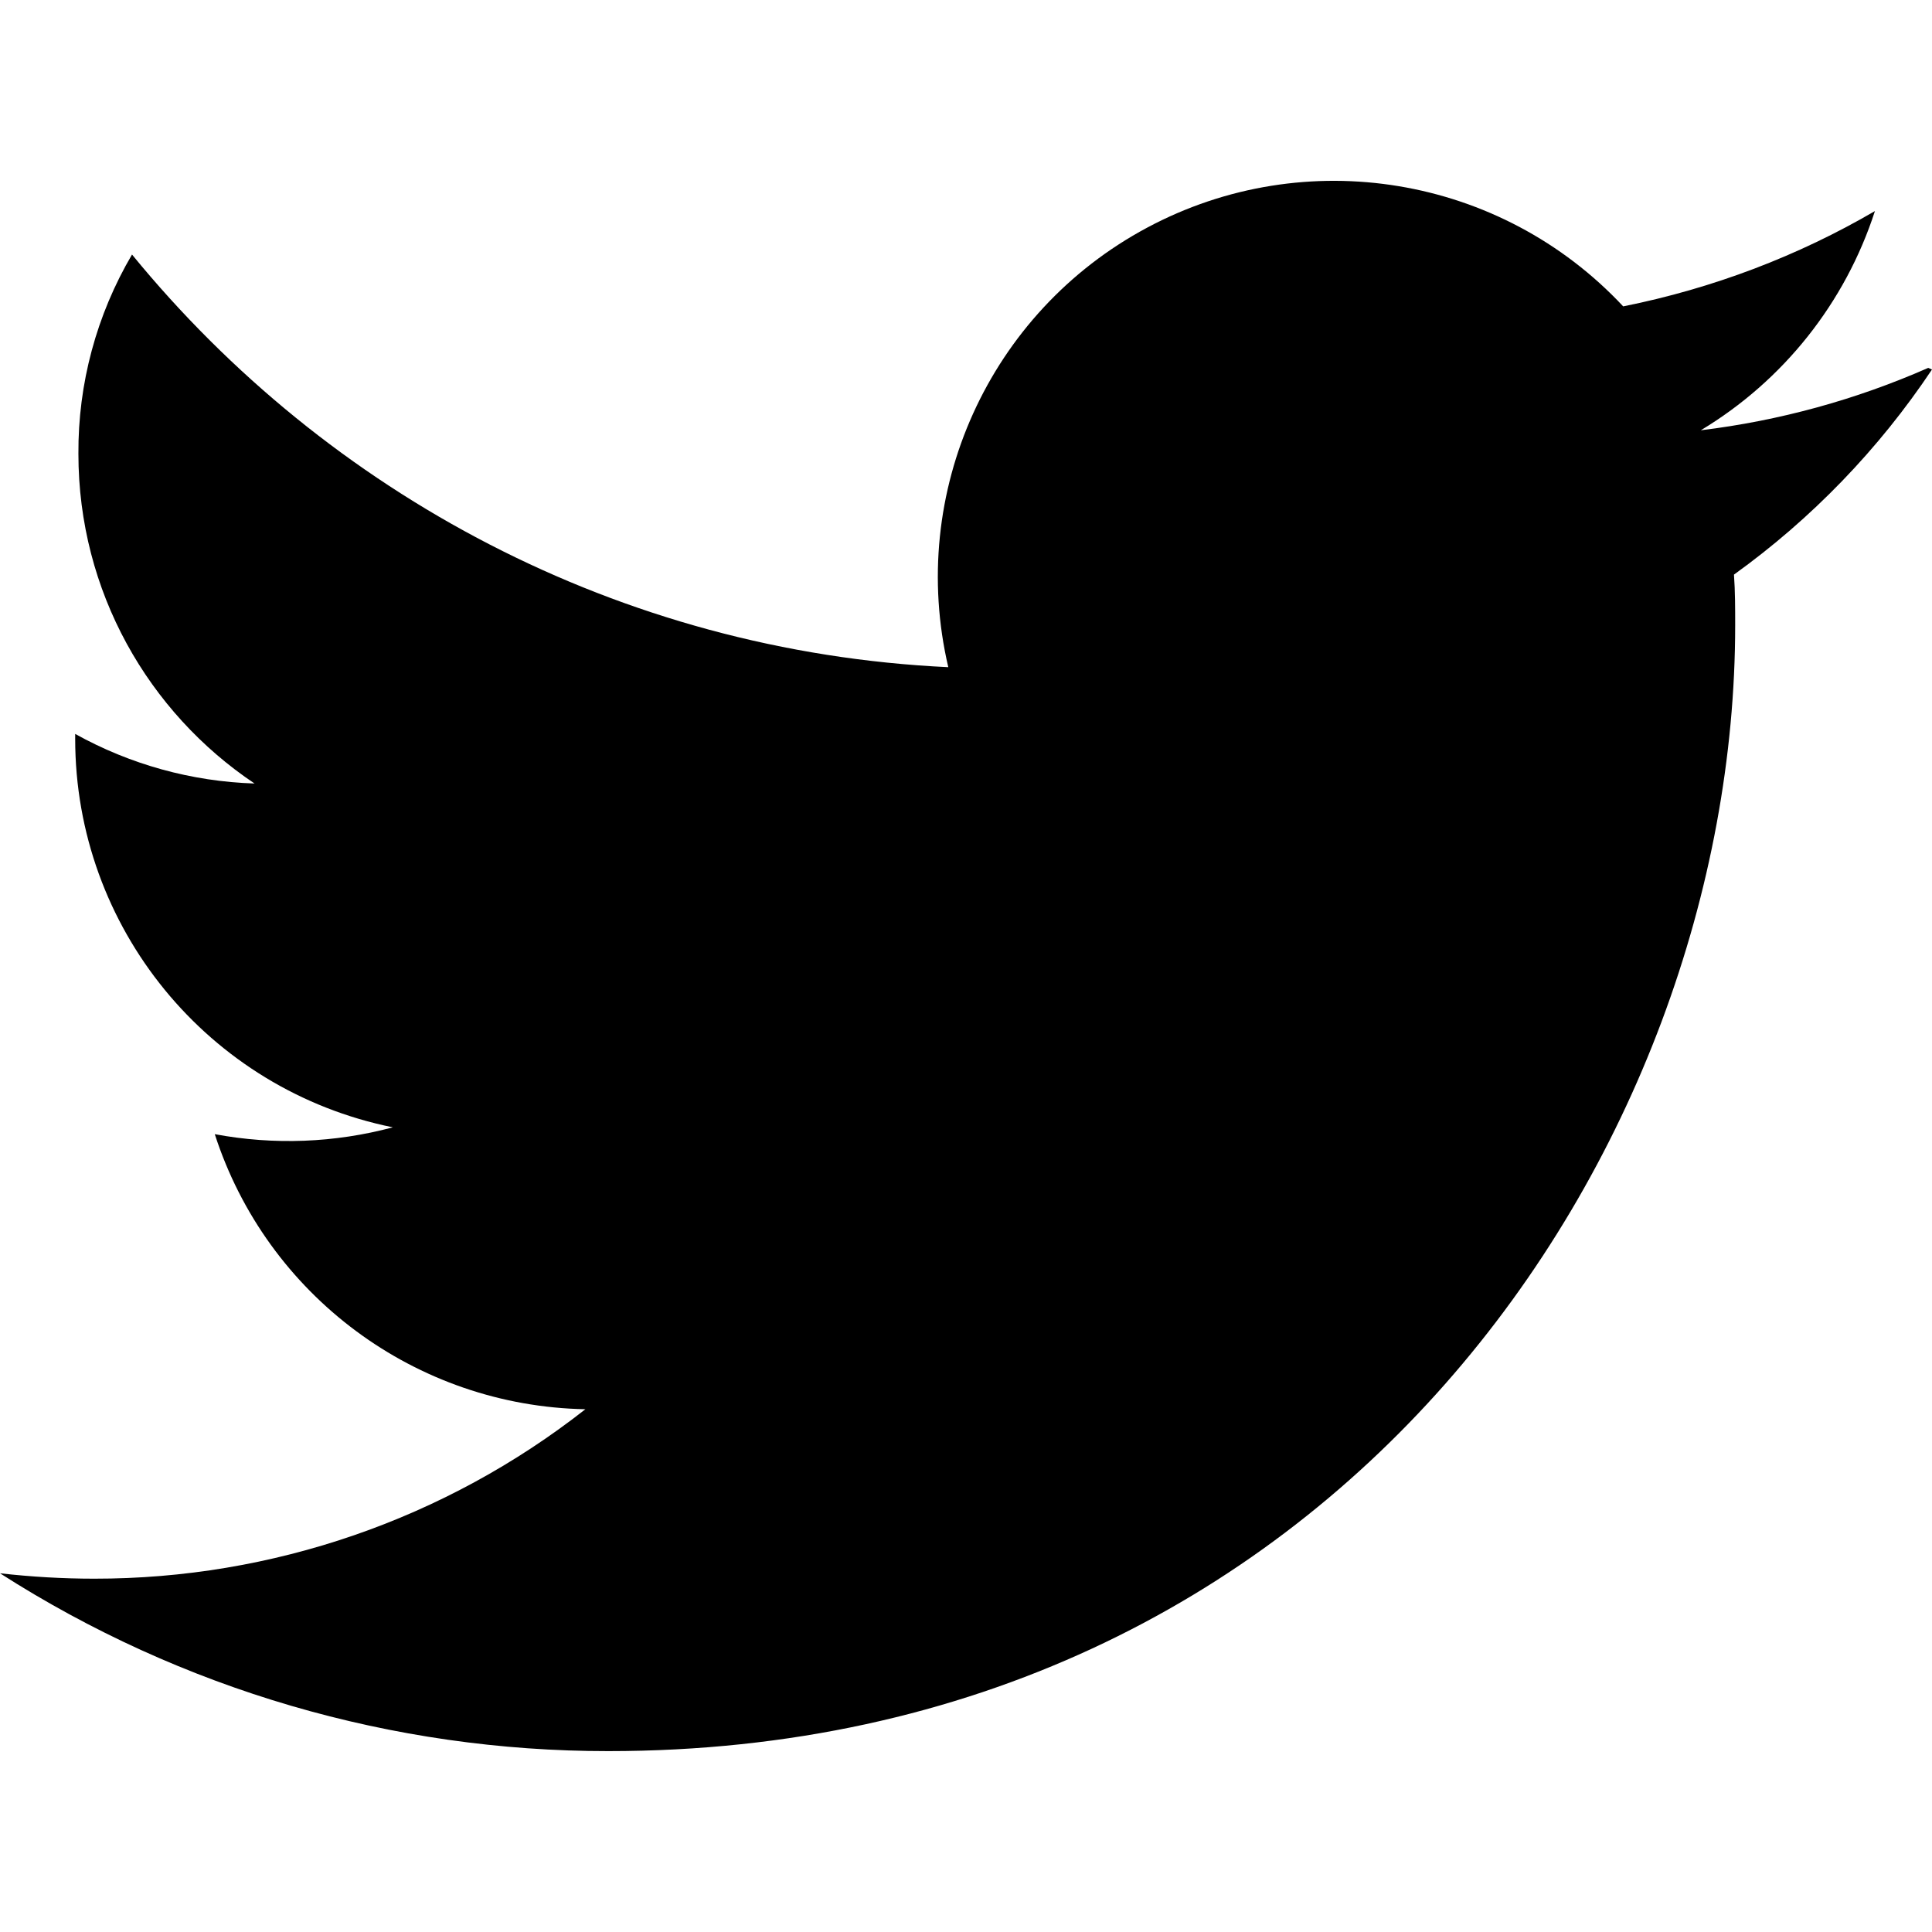
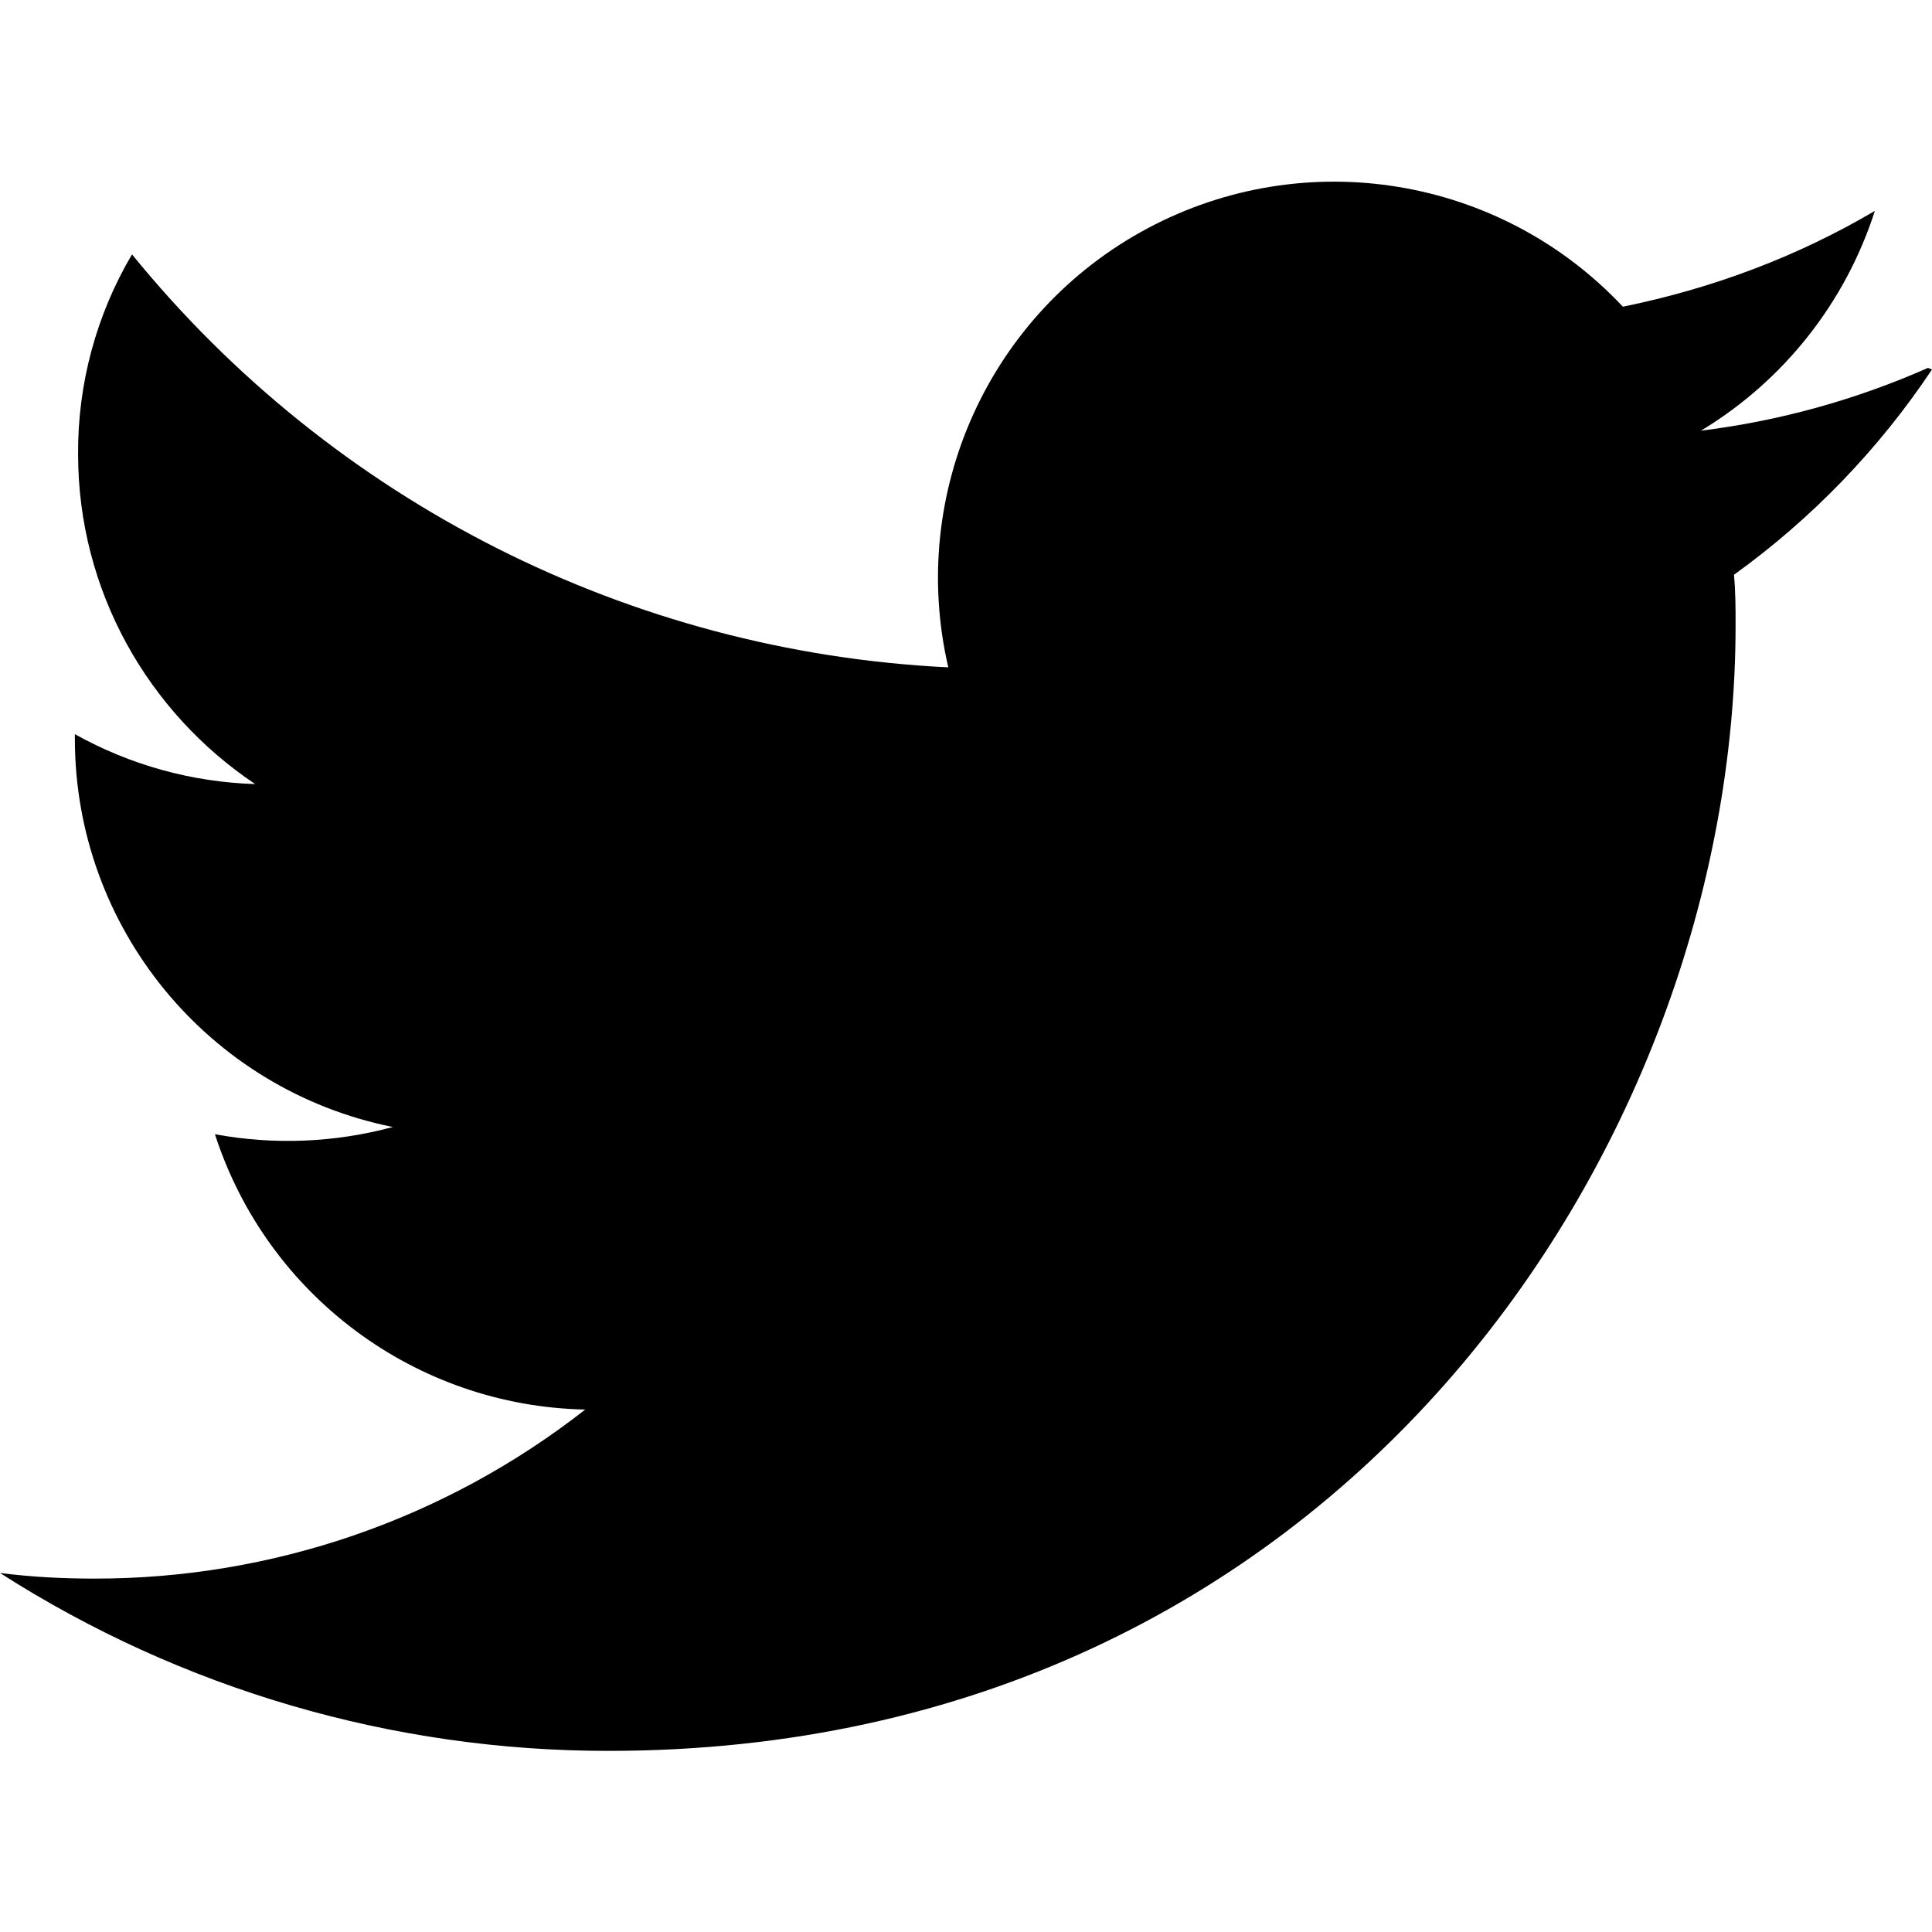
- <svg xmlns="http://www.w3.org/2000/svg" role="img" viewBox="0 0 24 24">
-   <path d="M23.953 4.57a10 10 0 01-2.825.775 4.958 4.958 0 002.163-2.723c-.951.555-2.005.959-3.127 1.184a4.92 4.92 0 00-8.384 4.482C7.69 8.095 4.067 6.13 1.64 3.162a4.822 4.822 0 00-.666 2.475c0 1.71.87 3.213 2.188 4.096a4.904 4.904 0 01-2.228-.616v.06a4.923 4.923 0 003.946 4.827 4.996 4.996 0 01-2.212.085 4.936 4.936 0 004.604 3.417 9.867 9.867 0 01-6.102 2.105c-.39 0-.779-.023-1.17-.067a13.995 13.995 0 007.557 2.209c9.053 0 13.998-7.496 13.998-13.985 0-.21 0-.42-.015-.63A9.935 9.935 0 0024 4.59z" />
+ <svg xmlns="http://www.w3.org/2000/svg" viewBox="0 0 24 24">
+   <path d="M23.95 4.57a10 10 0 0 1-2.82.78 4.96 4.96 0 0 0 2.16-2.73c-.95.56-2 .96-3.13 1.19a4.92 4.92 0 0 0-8.38 4.48A13.94 13.94 0 0 1 1.64 3.16a4.82 4.82 0 0 0-.67 2.48c0 1.7.87 3.21 2.2 4.1a4.9 4.9 0 0 1-2.24-.62v.06A4.92 4.92 0 0 0 4.88 14a5 5 0 0 1-2.21.09 4.94 4.94 0 0 0 4.6 3.42 9.87 9.87 0 0 1-6.1 2.1c-.39 0-.78-.02-1.17-.07a14 14 0 0 0 7.56 2.21c9.05 0 14-7.5 14-13.98 0-.21 0-.42-.02-.63A9.94 9.94 0 0 0 24 4.59z" />
</svg>
